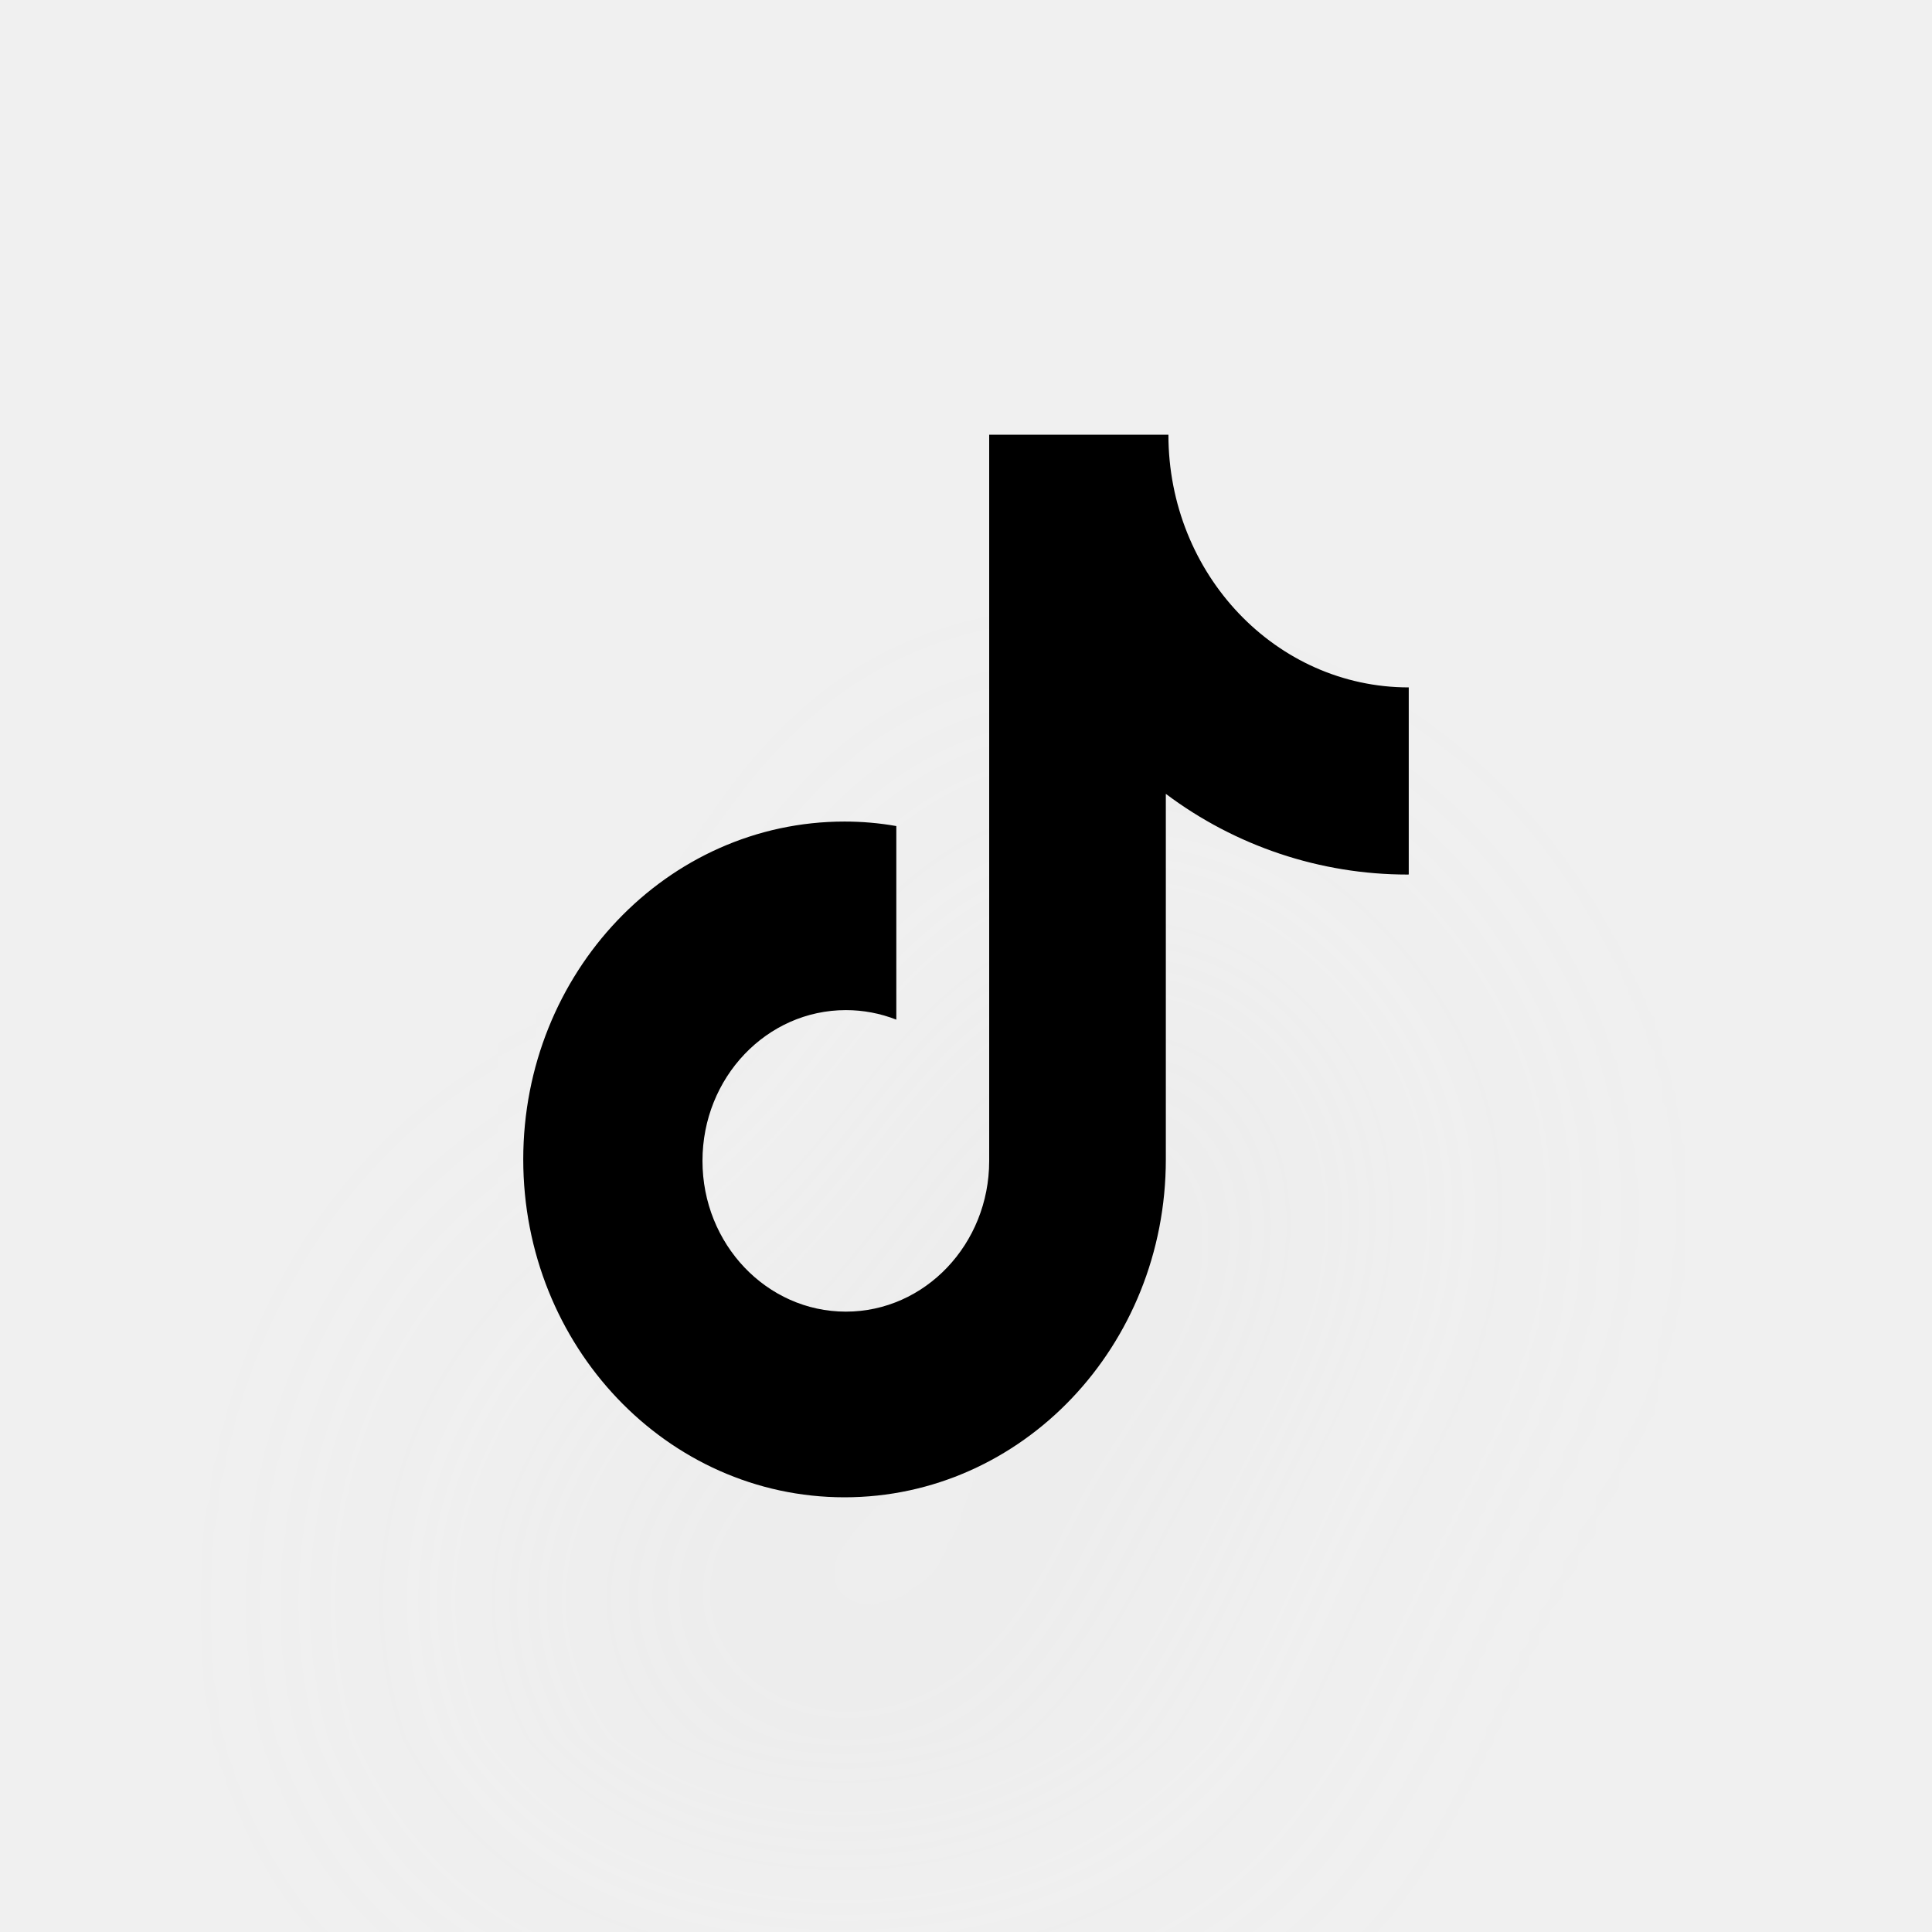
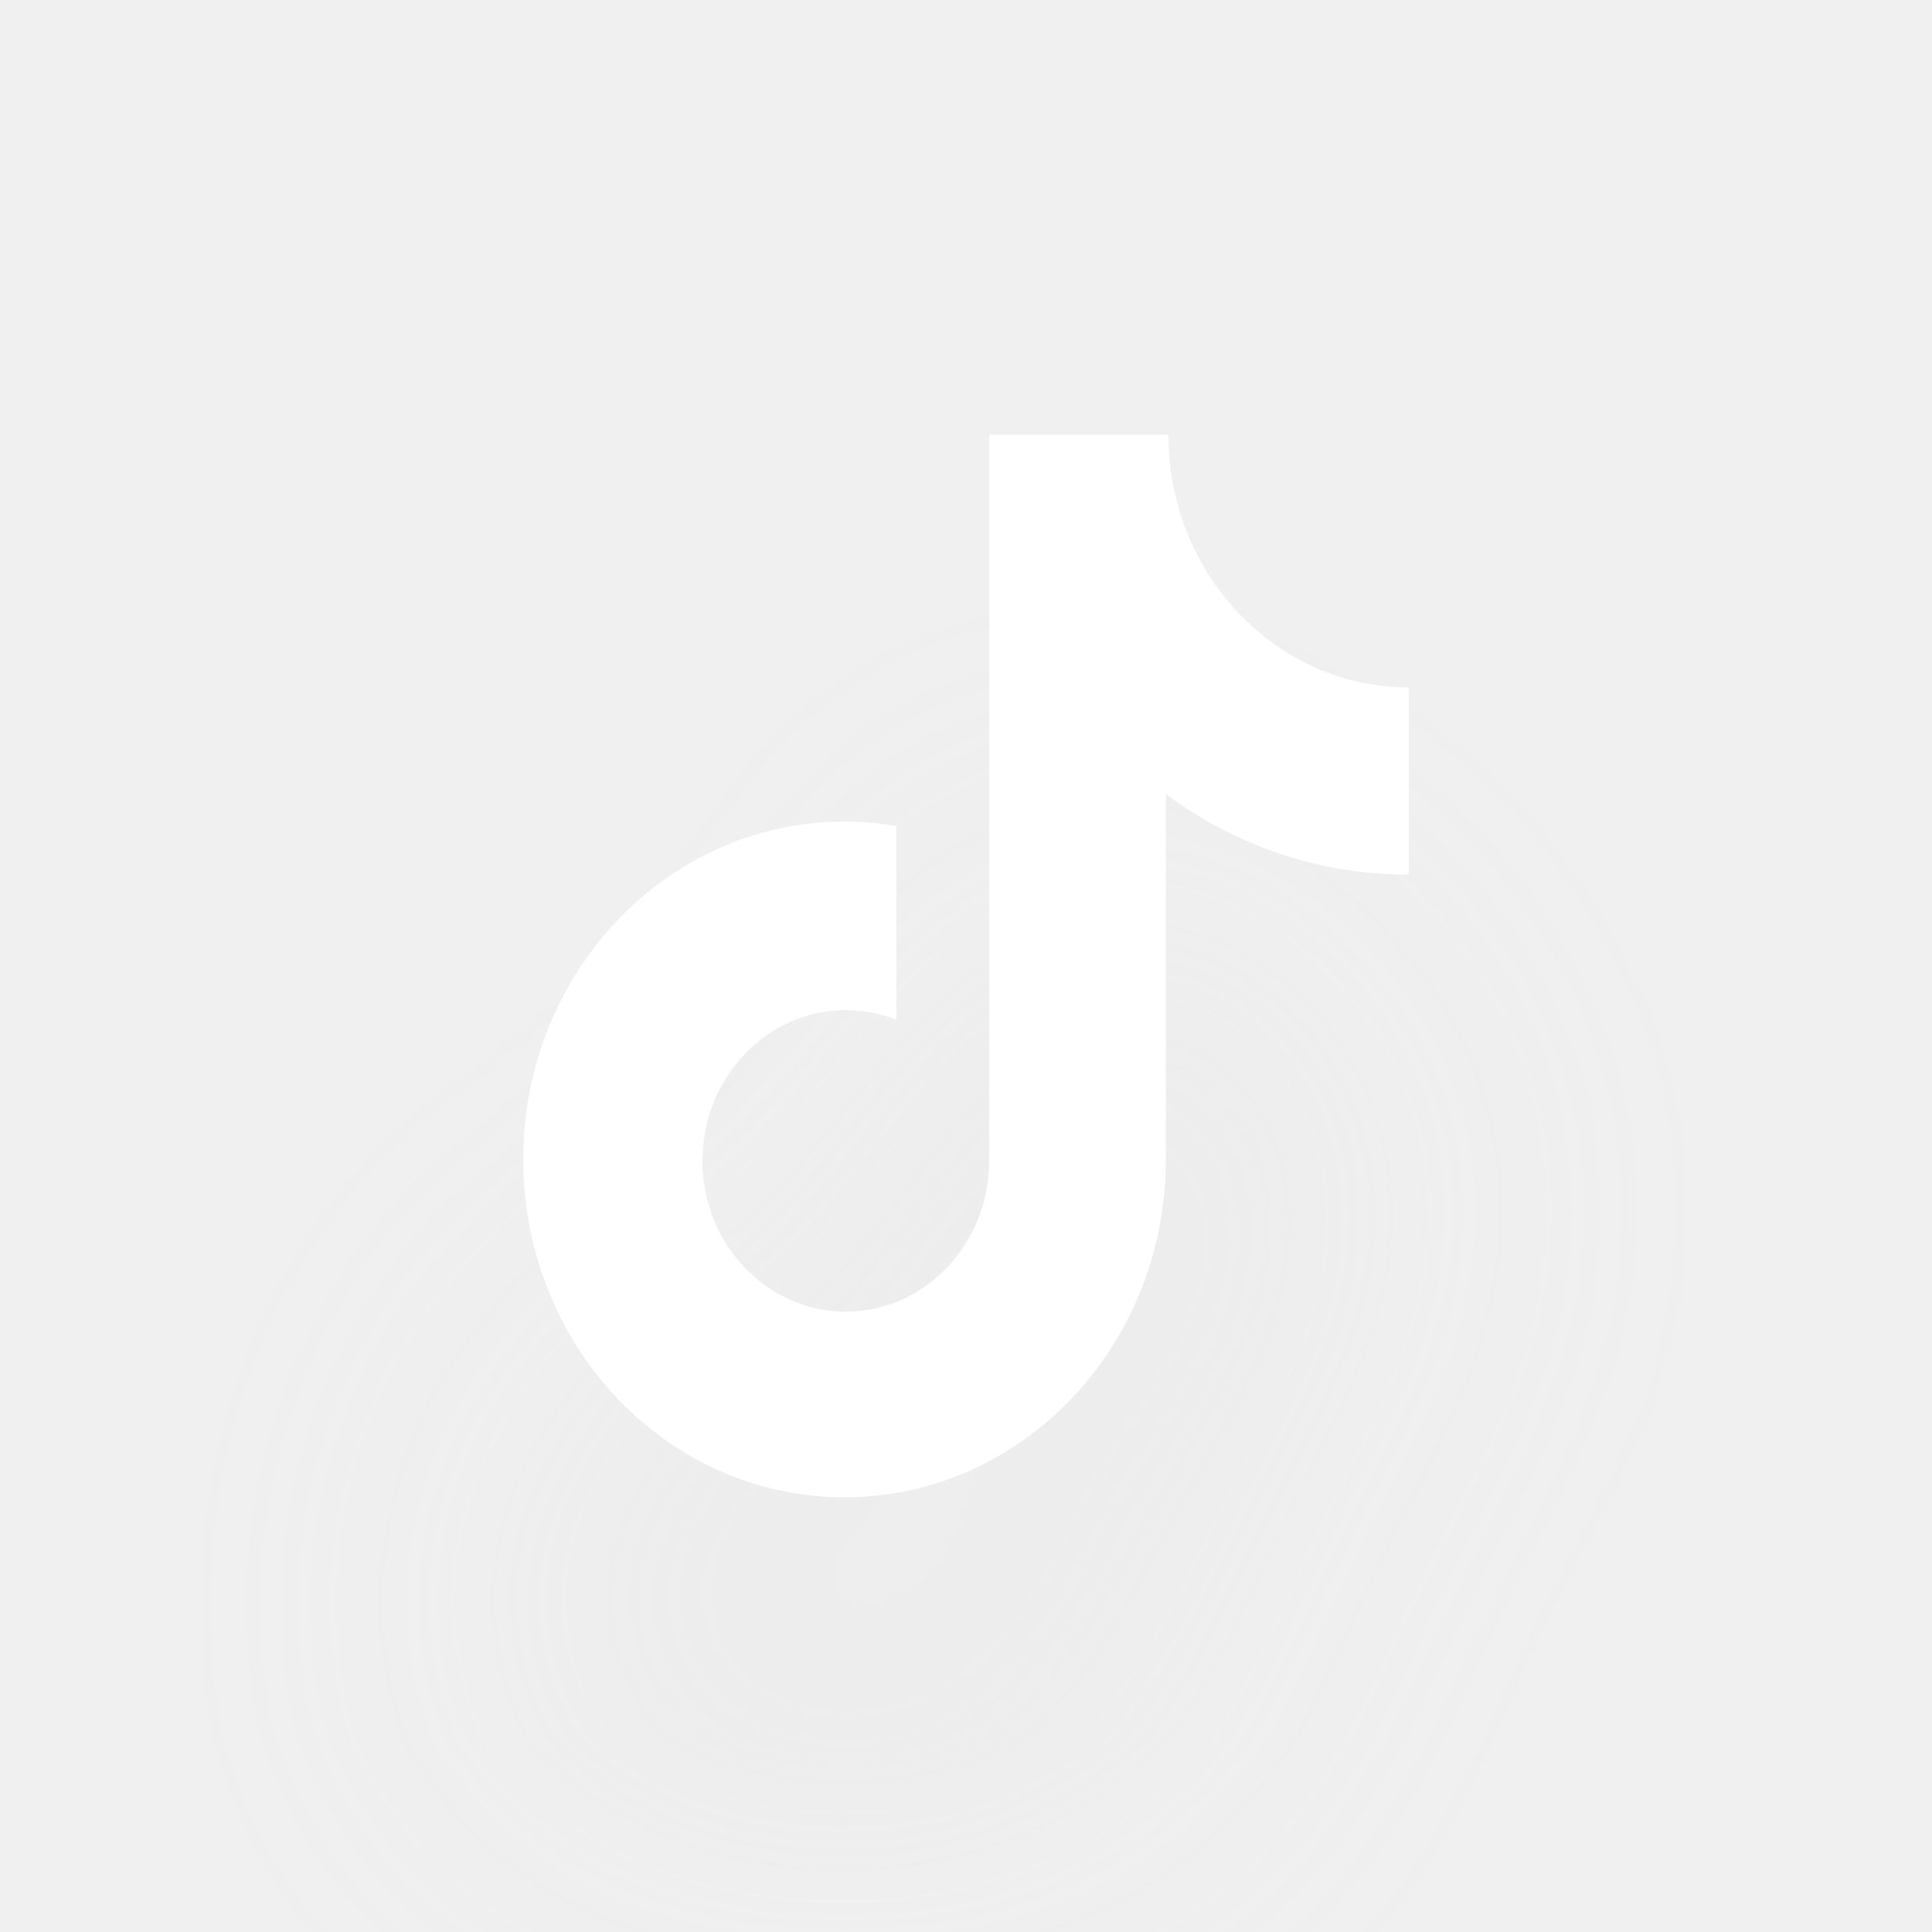
- <svg xmlns="http://www.w3.org/2000/svg" width="30" height="30" fill="currentColor">
+ <svg xmlns="http://www.w3.org/2000/svg" width="30" height="30" fill="#fff">
  <g filter="url(#a)">
-     <path fill="currentColor" d="M21.855 13.58c-1.353 0-2.67-.44-3.752-1.253v5.676c0 2.9-2.234 5.247-4.99 5.247-2.755 0-4.988-2.348-4.988-5.247 0-2.898 2.233-5.246 4.989-5.246.275 0 .543.024.804.07v3.006a2.14 2.14 0 0 0-.783-.148c-1.23 0-2.227 1.047-2.227 2.341 0 1.292.997 2.341 2.227 2.341 1.228 0 2.225-1.049 2.225-2.34V6.75h2.783c0 2.167 1.67 3.924 3.732 3.924v2.905l-.02.001Z" />
+     <path fill="#fff" d="M21.855 13.58c-1.353 0-2.67-.44-3.752-1.253v5.676c0 2.9-2.234 5.247-4.99 5.247-2.755 0-4.988-2.348-4.988-5.247 0-2.898 2.233-5.246 4.989-5.246.275 0 .543.024.804.07v3.006a2.14 2.14 0 0 0-.783-.148c-1.23 0-2.227 1.047-2.227 2.341 0 1.292.997 2.341 2.227 2.341 1.228 0 2.225-1.049 2.225-2.34V6.75h2.783c0 2.167 1.67 3.924 3.732 3.924v2.905l-.02.001Z" />
  </g>
  <defs>
    <filter id="a" width="33.749" height="36.5" x="-1.875" y="3.75" color-interpolation-filters="sRGB" filterUnits="userSpaceOnUse">
      <feFlood flood-opacity="0" result="BackgroundImageFix" />
      <feColorMatrix in="SourceAlpha" result="hardAlpha" values="0 0 0 0 0 0 0 0 0 0 0 0 0 0 0 0 0 0 127 0" />
      <feOffset dy="7" />
      <feGaussianBlur stdDeviation="5" />
      <feColorMatrix values="0 0 0 0 0.839 0 0 0 0 0.839 0 0 0 0 0.839 0 0 0 0.2 0" />
      <feBlend in2="BackgroundImageFix" result="effect1_dropShadow_1137_50773" />
      <feBlend in="SourceGraphic" in2="effect1_dropShadow_1137_50773" result="shape" />
    </filter>
  </defs>
</svg>
